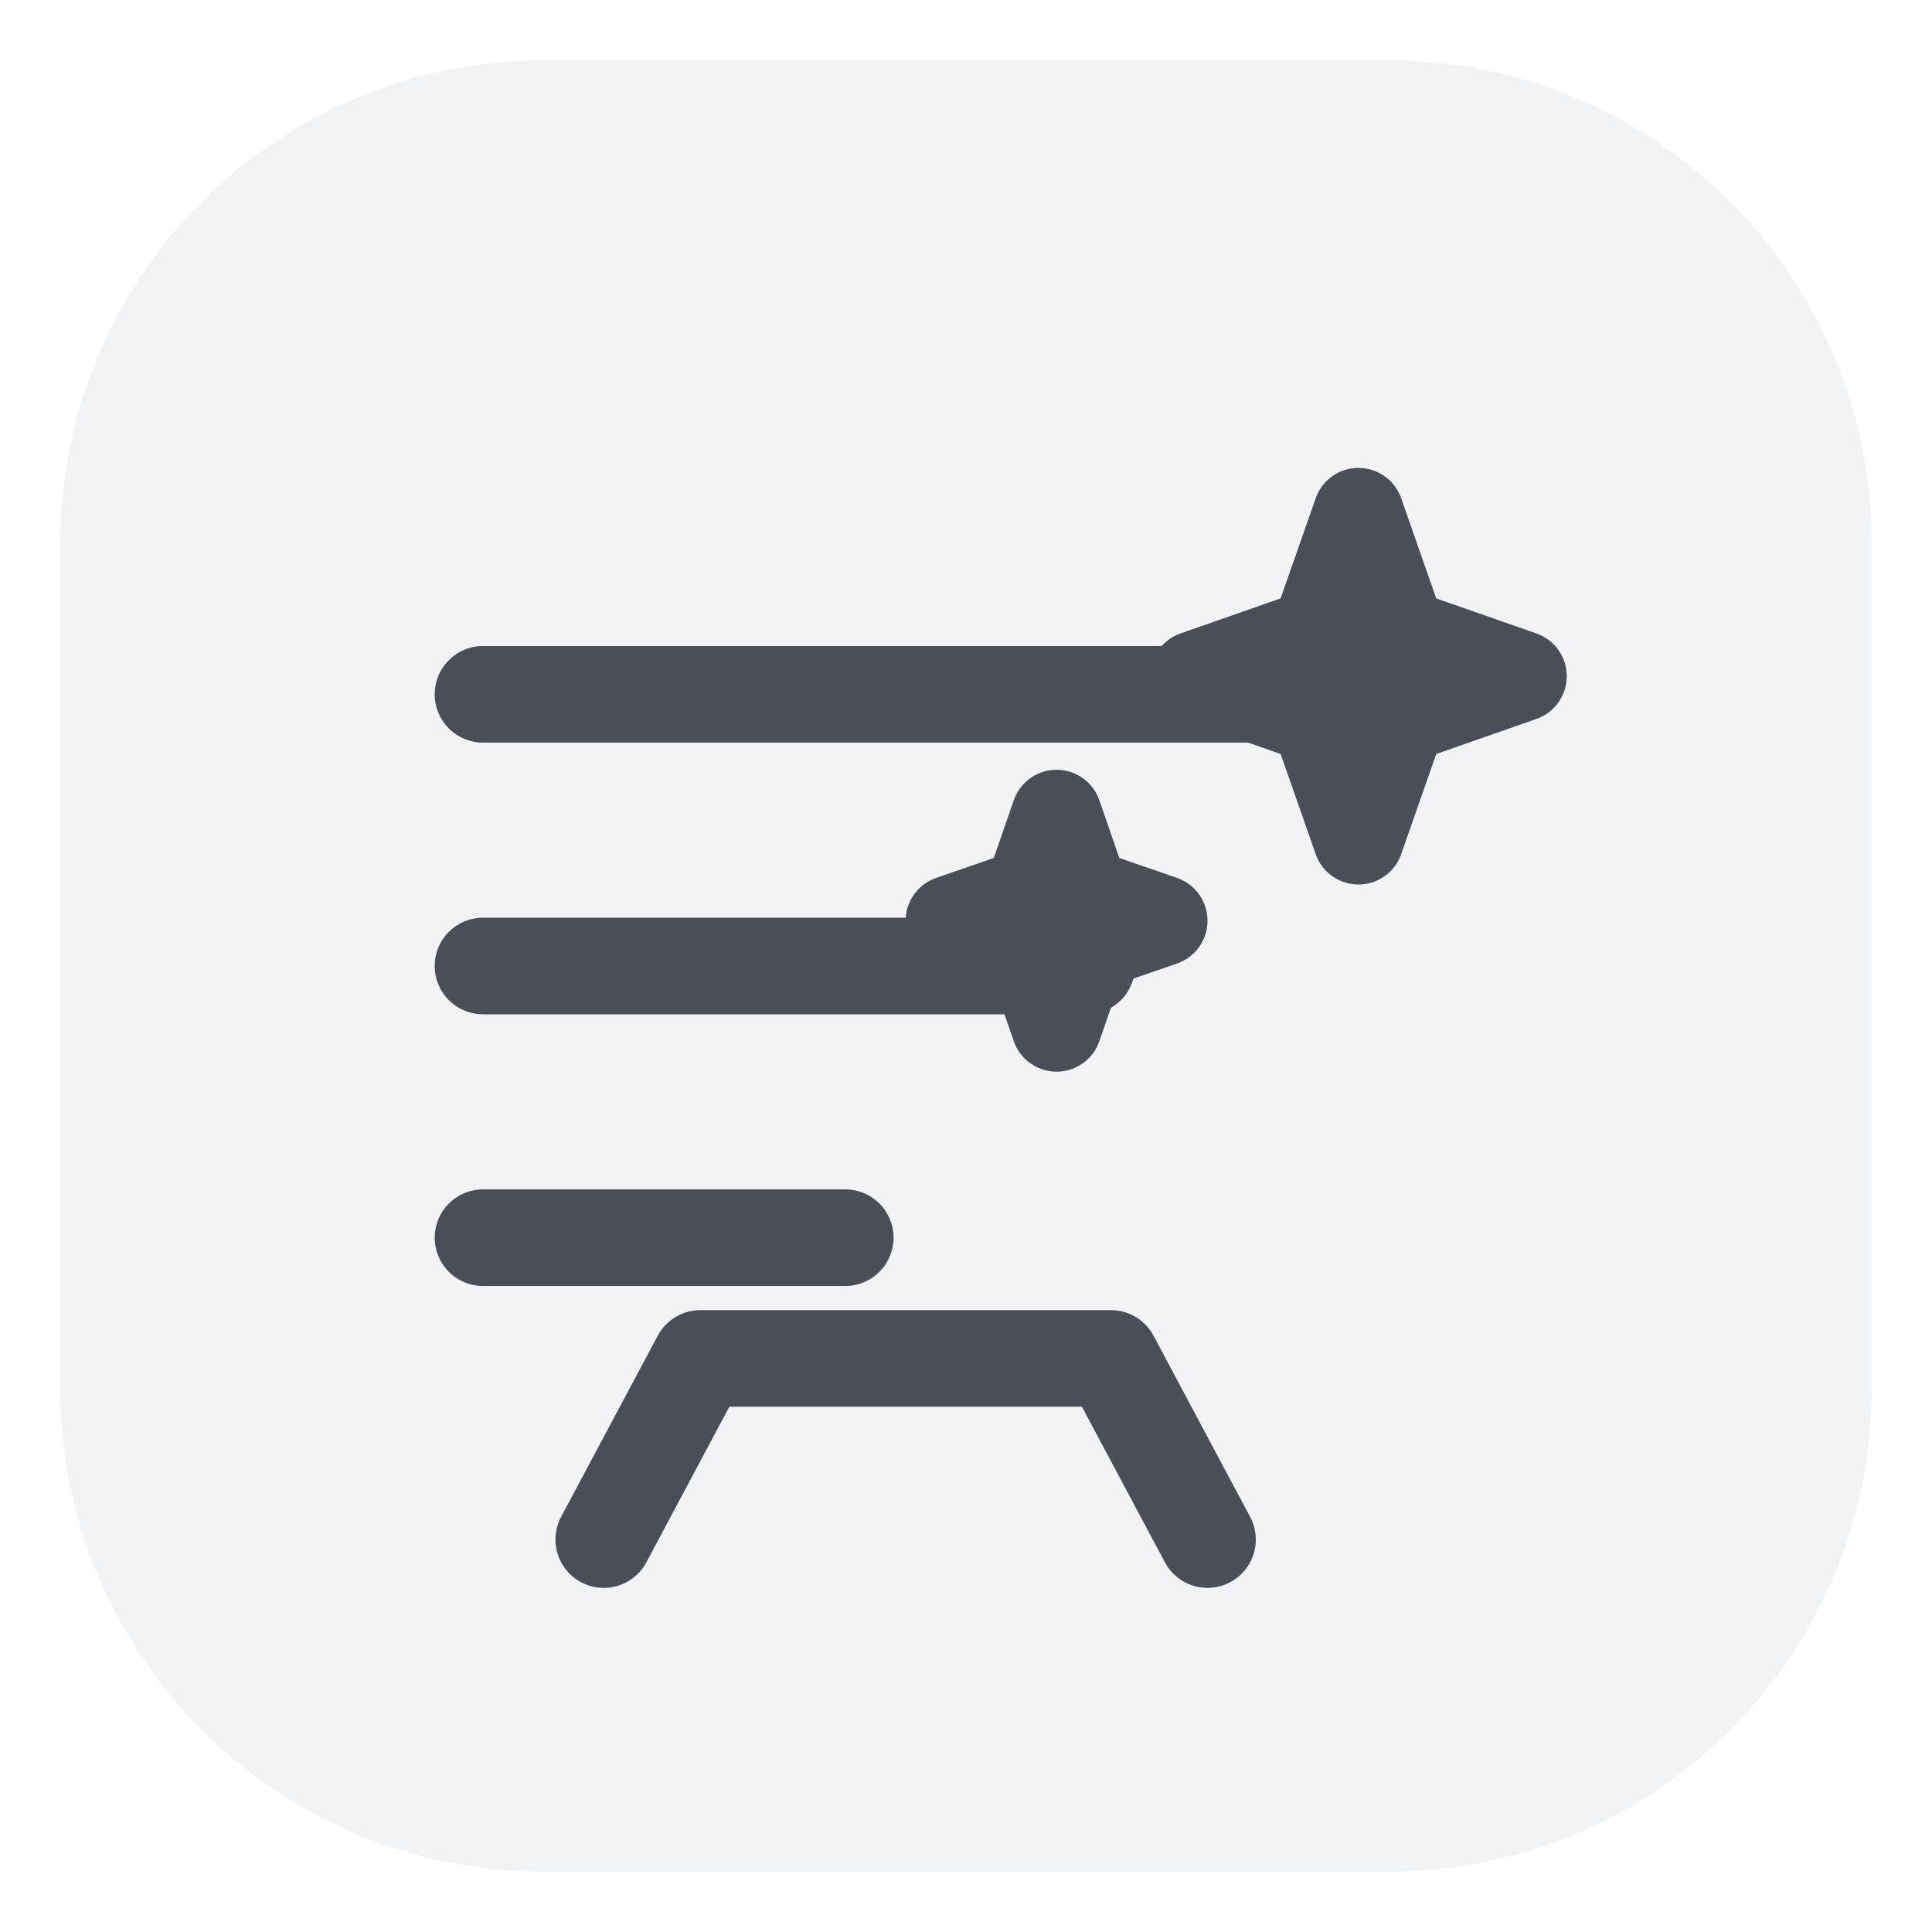
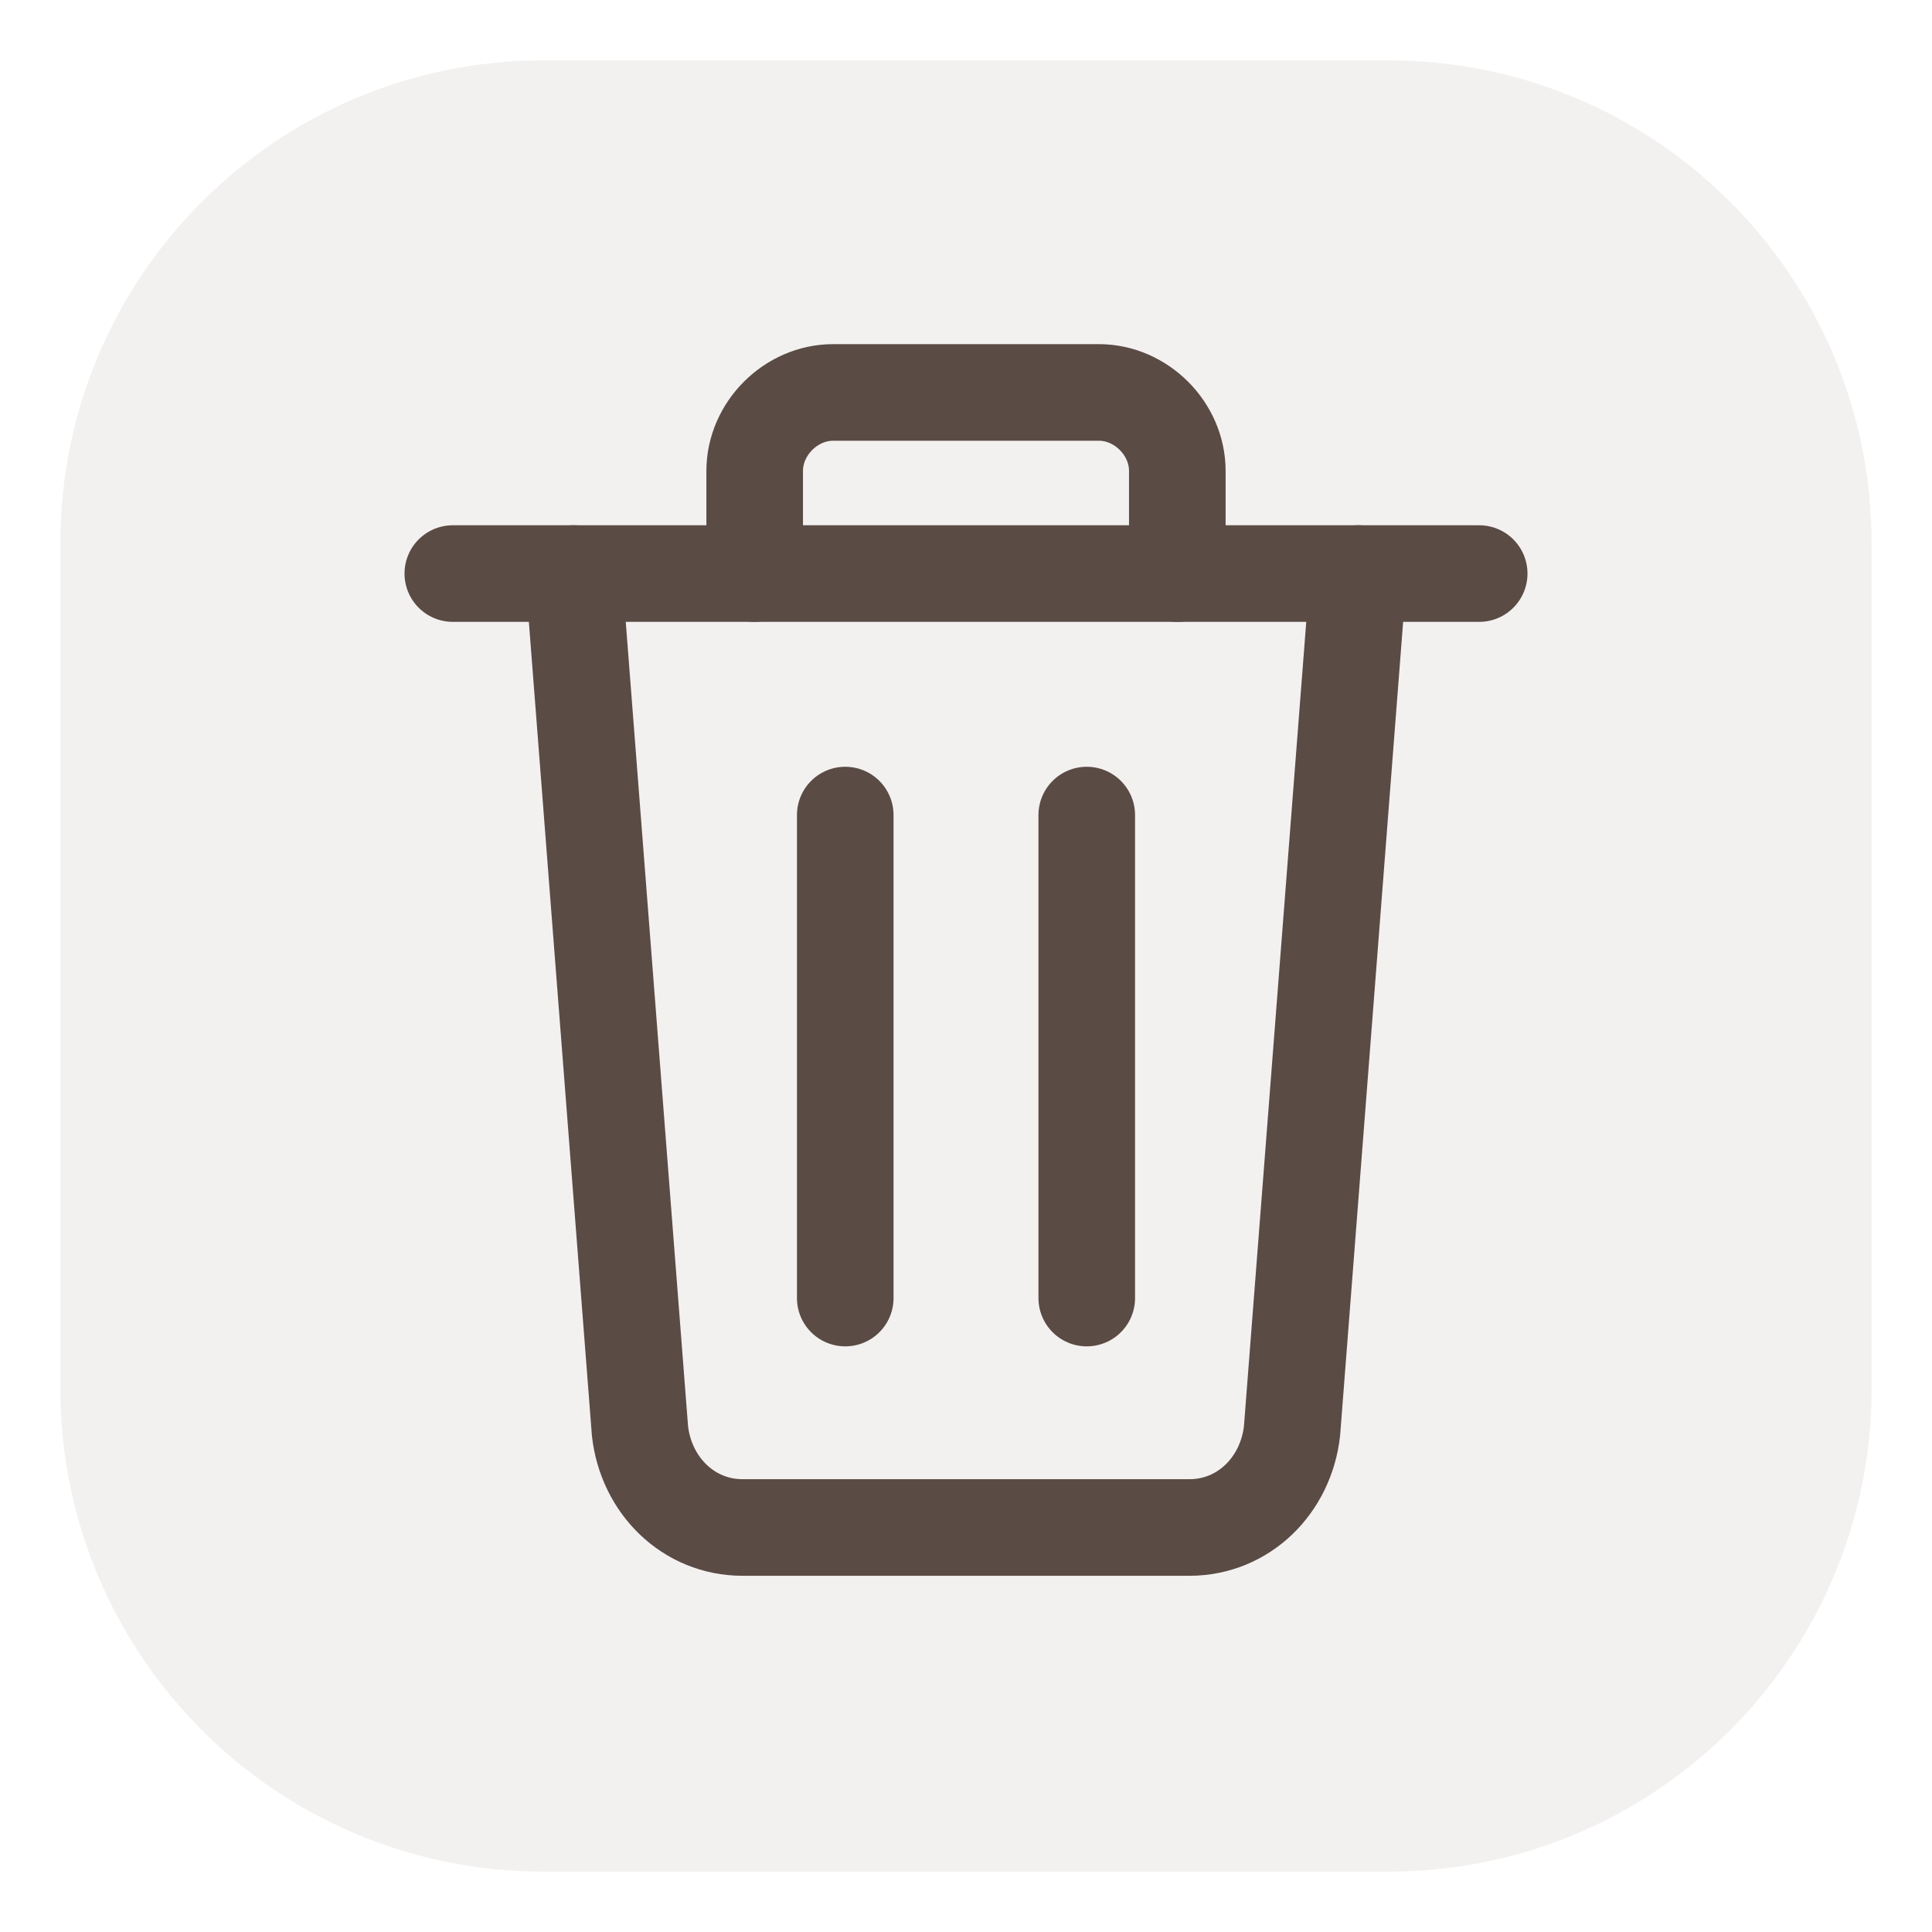
- <svg xmlns="http://www.w3.org/2000/svg" viewBox="0 0 32 32" width="32" height="32" role="img" aria-label="Better Session">
-   <rect x="1" y="1" width="30" height="30" rx="8" fill="#F2F3F5" />
-   <g fill="none" stroke="#4A4F57" stroke-width="1.6" stroke-linecap="round" stroke-linejoin="round">
-     <path d="M8 11.5h16" />
-     <path d="M8 16h10" />
-     <path d="M8 20.5h6" />
-     <path d="M10 25.5l1.6-3h6.8l1.6 3" />
-   </g>
-   <g fill="none" stroke="#4A4F57" stroke-width="1.5" stroke-linecap="round" stroke-linejoin="round">
-     <path d="M22.5 8.5l.7 2 2 .7-2 .7-.7 2-.7-2-2-.7 2-.7z" />
-     <path d="M17.5 13.5l.45 1.3 1.3.45-1.3.45-.45 1.3-.45-1.3-1.3-.45 1.3-.45z" />
+ <svg xmlns="http://www.w3.org/2000/svg" viewBox="0 0 32 32" width="32" height="32" role="img" aria-label="Session Cleanup">
+   <rect x="1" y="1" width="30" height="30" rx="8" fill="#F3F1F0" />
+   <g fill="none" stroke="#5A4B45" stroke-width="1.6" stroke-linecap="round" stroke-linejoin="round">
+     <path d="M7.5 9.5h17" />
+     <path d="M12.5 9.5V7.8c0-.7.6-1.3 1.3-1.3h4.4c.7 0 1.3.6 1.3 1.3v1.7" />
+     <path d="M9.5 9.5l1.1 14.2c.1.9.8 1.6 1.7 1.6h7.4c.9 0 1.6-.7 1.7-1.6l1.1-14.2" />
+     <path d="M14 13.5v8" />
+     <path d="M18 13.5v8" />
  </g>
</svg>
